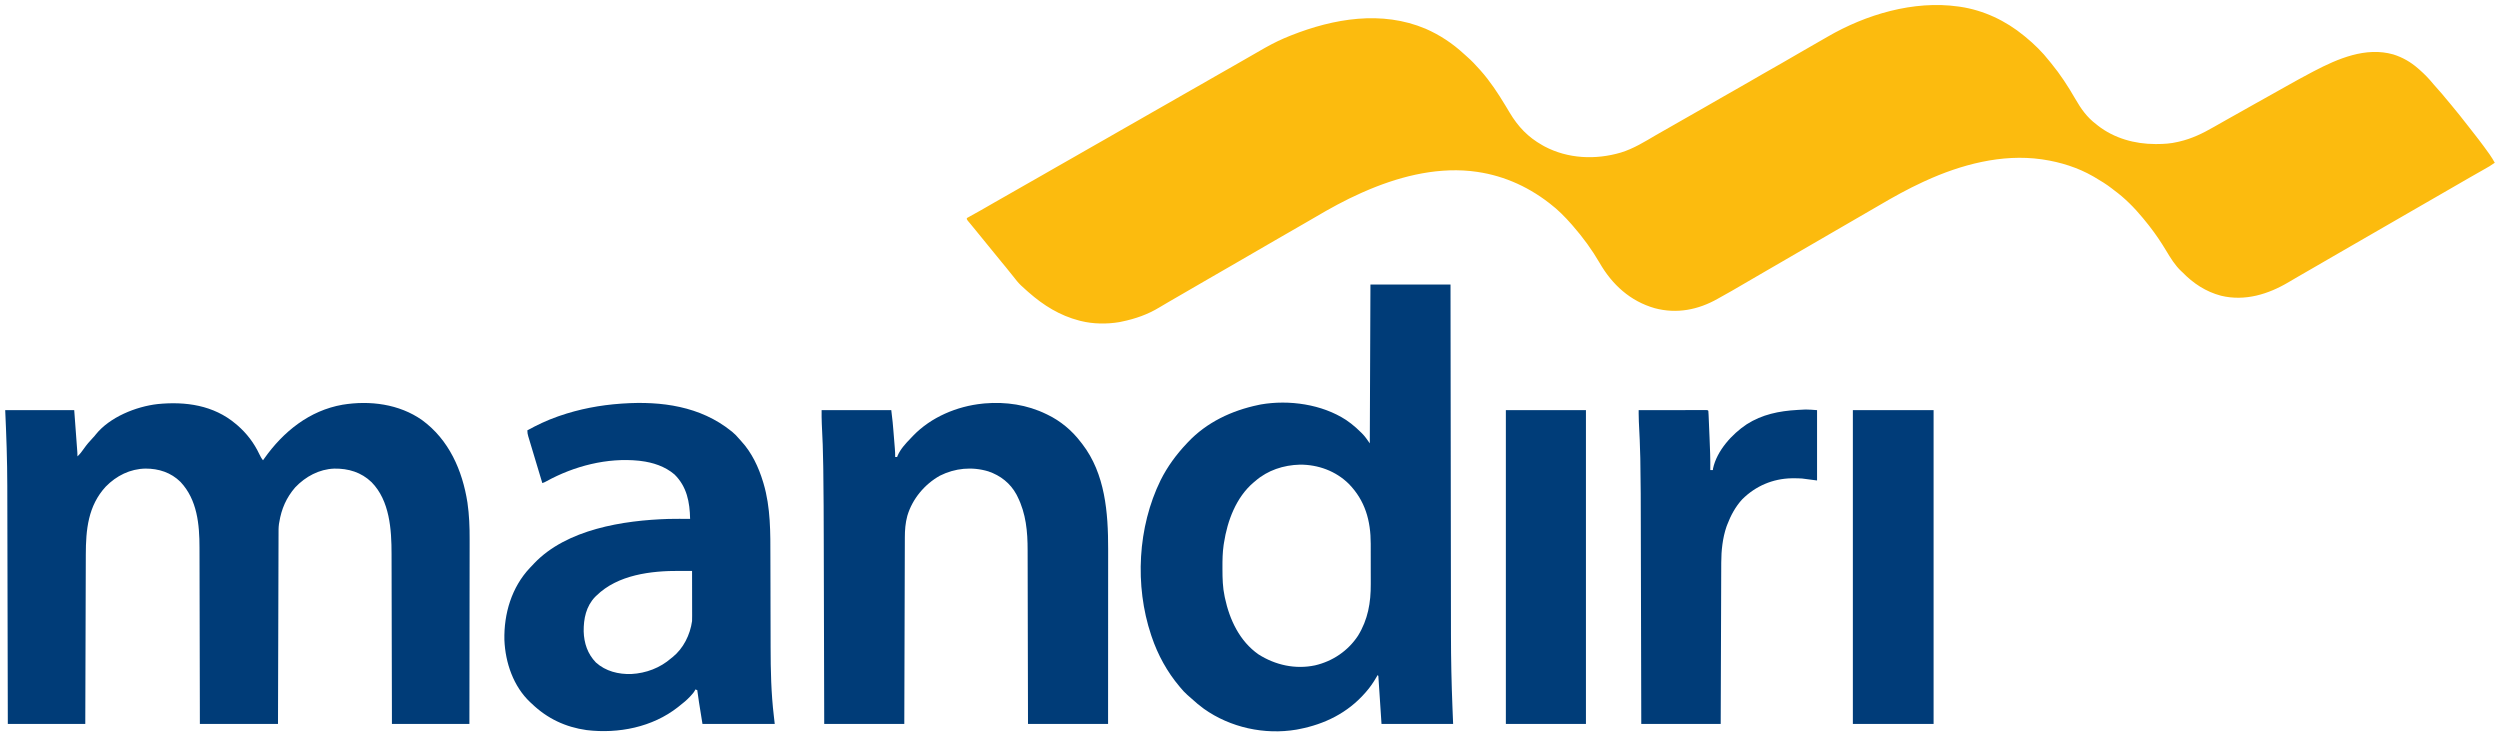
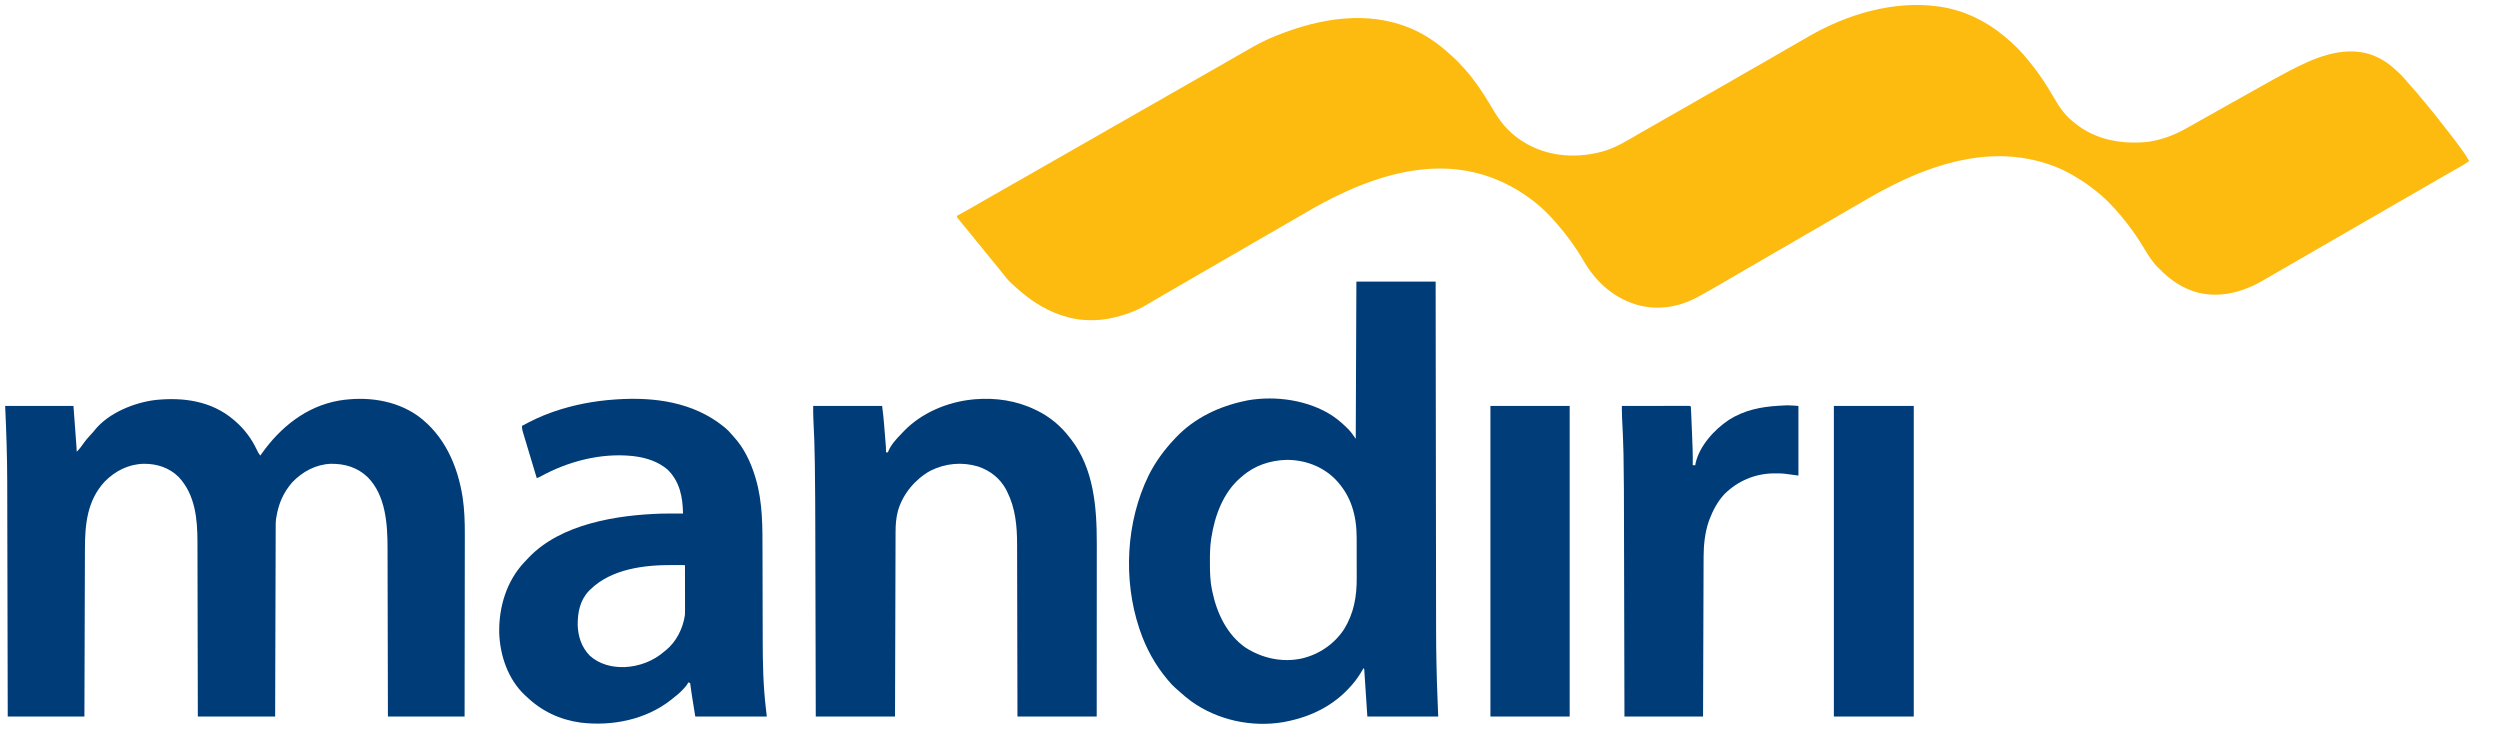
- <svg xmlns="http://www.w3.org/2000/svg" version="1.1" width="3840" height="1131">
+ <svg xmlns="http://www.w3.org/2000/svg" version="1.1" viewBox="0 0 3879.782 1171.426" preserveAspectRatio="xMidYMid meet">
  <path d="M0 0 C0.814 0.113 1.629 0.226 2.468 0.342 C38.769 5.653 72.784 21.774 101 45 C101.544 45.442 102.088 45.885 102.648 46.341 C116.394 57.577 129.086 69.982 140 84 C140.902 85.104 141.807 86.205 142.715 87.305 C156.695 104.321 168.516 122.56 179.507 141.613 C188.524 157.234 197.405 170.043 212 181 C212.791 181.641 213.583 182.281 214.398 182.941 C239.395 202.457 271.086 211.223 302.375 211.25 C303.447 211.251 303.447 211.251 304.542 211.252 C315.629 211.235 326.198 210.616 337 208 C337.771 207.823 338.541 207.646 339.335 207.464 C358.978 202.909 375.396 194.837 392.809 184.832 C397.692 182.029 402.597 179.266 407.5 176.5 C409.396 175.427 411.292 174.354 413.188 173.281 C420.335 169.241 427.502 165.235 434.668 161.228 C441.582 157.36 448.482 153.468 455.375 149.562 C464.87 144.184 474.405 138.877 483.95 133.588 C490.237 130.102 496.506 126.589 502.754 123.035 C516.053 115.472 529.462 108.128 543 101 C544.007 100.47 545.014 99.94 546.051 99.394 C583.105 80.029 625.793 61.596 668.123 73.602 C682.266 78.042 694.838 85.254 706 95 C706.855 95.745 707.709 96.49 708.59 97.258 C716.299 104.098 723.151 111.078 729.613 119.109 C731.994 121.992 734.467 124.751 737 127.5 C741.055 131.912 744.885 136.452 748.648 141.113 C751.244 144.3 753.898 147.433 756.562 150.562 C761.148 155.96 765.619 161.435 770 167 C770.407 167.516 770.814 168.033 771.233 168.565 C773.547 171.503 775.857 174.444 778.164 177.387 C779.966 179.685 781.773 181.98 783.586 184.27 C794.251 197.755 804.808 211.345 814.75 225.375 C815.465 226.381 815.465 226.381 816.195 227.407 C819.052 231.484 821.591 235.643 824 240 C818.542 243.926 812.823 247.272 806.938 250.5 C799.768 254.434 792.679 258.488 785.625 262.625 C776.783 267.808 767.906 272.927 759 278 C750.306 282.953 741.635 287.944 733 293 C723.772 298.404 714.5 303.727 705.209 309.021 C697.113 313.635 689.042 318.291 681 323 C671.772 328.404 662.5 333.727 653.209 339.021 C645.113 343.635 637.042 348.291 629 353 C620.365 358.056 611.694 363.046 603 368 C593.279 373.54 583.591 379.134 573.933 384.783 C563.419 390.932 552.867 397.012 542.313 403.091 C537.837 405.67 533.362 408.25 528.888 410.832 C526.684 412.103 524.479 413.373 522.274 414.641 C517.431 417.427 512.601 420.227 507.812 423.105 C476.279 441.988 440.25 453.088 403.586 444.262 C380.084 438.038 360.897 425.353 344 408 C343.517 407.562 343.033 407.123 342.535 406.672 C332.922 397.715 325.828 386.045 319.124 374.864 C311.398 362.049 303.217 349.789 294 338 C293.304 337.102 292.608 336.203 291.891 335.277 C289.959 332.823 287.988 330.408 286 328 C285.202 327.016 284.404 326.033 283.582 325.02 C270.435 309.075 255.708 294.19 239 282 C238.047 281.252 237.095 280.505 236.113 279.734 C227.549 273.051 218.378 267.46 209 262 C208.035 261.437 208.035 261.437 207.05 260.862 C183.541 247.316 156.751 238.998 130 235 C129.217 234.883 128.434 234.766 127.627 234.645 C66.77 226.062 4.062 242.781 -51 268 C-52.026 268.469 -53.051 268.937 -54.108 269.42 C-77.789 280.336 -100.49 292.966 -122.938 306.203 C-128.273 309.334 -133.638 312.415 -139 315.5 C-147.348 320.308 -155.682 325.139 -164 330 C-173.41 335.499 -182.845 340.954 -192.289 346.395 C-199.54 350.573 -206.775 354.777 -214 359 C-223.41 364.499 -232.845 369.954 -242.289 375.395 C-249.54 379.573 -256.775 383.777 -264 388 C-273.41 393.499 -282.845 398.954 -292.289 404.395 C-299.54 408.573 -306.775 412.778 -314 417 C-350.354 438.238 -350.354 438.238 -366.217 447.01 C-367.423 447.68 -368.626 448.354 -369.826 449.033 C-399.701 465.922 -432.554 472.409 -466.251 463.398 C-503.892 452.69 -531.778 427.162 -550.973 393.812 C-562.722 373.561 -576.608 354.618 -592 337 C-592.713 336.175 -593.426 335.35 -594.16 334.5 C-604.182 323.111 -614.91 312.189 -627 303 C-627.665 302.486 -628.329 301.972 -629.014 301.443 C-663.586 274.784 -703.433 257.761 -747 253 C-747.942 252.889 -748.885 252.778 -749.855 252.664 C-806.001 247.176 -863.039 262.473 -914 285 C-915.544 285.678 -915.544 285.678 -917.119 286.37 C-941.985 297.363 -965.589 310.405 -988.979 324.223 C-994.258 327.328 -999.567 330.381 -1004.875 333.438 C-1005.955 334.06 -1007.036 334.683 -1008.149 335.324 C-1010.338 336.586 -1012.528 337.848 -1014.718 339.109 C-1020.147 342.237 -1025.573 345.369 -1031 348.5 C-1037.522 352.264 -1044.045 356.026 -1050.57 359.785 C-1061.062 365.831 -1071.545 371.891 -1082 378 C-1093.547 384.747 -1105.129 391.433 -1116.718 398.109 C-1122.147 401.237 -1127.573 404.369 -1133 407.5 C-1139.522 411.264 -1146.045 415.026 -1152.57 418.785 C-1164.049 425.399 -1175.512 432.04 -1186.95 438.724 C-1195.493 443.713 -1204.053 448.673 -1212.636 453.592 C-1217.467 456.364 -1222.28 459.149 -1227.02 462.074 C-1244.907 473.029 -1264.491 479.808 -1285 484 C-1286.742 484.367 -1286.742 484.367 -1288.52 484.742 C-1307.624 487.989 -1329.168 487.757 -1348 483 C-1348.79 482.801 -1349.58 482.603 -1350.394 482.398 C-1380.155 474.653 -1405.09 459.16 -1428 439 C-1428.92 438.192 -1429.841 437.384 -1430.789 436.551 C-1433.216 434.391 -1435.615 432.206 -1438 430 C-1438.589 429.465 -1439.178 428.93 -1439.785 428.379 C-1444.149 424.242 -1447.785 419.568 -1451.456 414.824 C-1455.259 409.914 -1459.167 405.099 -1463.125 400.312 C-1463.726 399.586 -1464.326 398.859 -1464.945 398.11 C-1466.108 396.704 -1467.271 395.299 -1468.434 393.894 C-1474.739 386.269 -1480.967 378.583 -1487.203 370.902 C-1490.295 367.095 -1493.392 363.293 -1496.5 359.5 C-1500.741 354.324 -1504.962 349.132 -1509.175 343.933 C-1511.709 340.807 -1514.251 337.689 -1516.832 334.602 C-1517.651 333.619 -1518.469 332.637 -1519.312 331.625 C-1520.031 330.772 -1520.749 329.918 -1521.488 329.039 C-1523 327 -1523 327 -1523 325 C-1522.308 324.619 -1521.616 324.238 -1520.902 323.845 C-1507.484 316.449 -1494.133 308.968 -1480.924 301.203 C-1473.832 297.043 -1466.684 292.997 -1459.5 289 C-1451.278 284.424 -1443.114 279.764 -1435 275 C-1425.851 269.628 -1416.626 264.409 -1407.355 259.25 C-1400.186 255.25 -1393.079 251.157 -1386 247 C-1376.851 241.628 -1367.626 236.409 -1358.355 231.25 C-1351.186 227.25 -1344.079 223.157 -1337 219 C-1327.851 213.628 -1318.626 208.409 -1309.355 203.25 C-1302.186 199.25 -1295.079 195.157 -1288 191 C-1278.851 185.628 -1269.626 180.409 -1260.355 175.25 C-1253.186 171.25 -1246.079 167.157 -1239 163 C-1229.851 157.628 -1220.626 152.409 -1211.355 147.25 C-1204.186 143.25 -1197.079 139.157 -1190 135 C-1180.851 129.628 -1171.626 124.409 -1162.355 119.25 C-1155.186 115.25 -1148.079 111.157 -1141 107 C-1131.851 101.628 -1122.626 96.409 -1113.355 91.25 C-1106.186 87.25 -1099.079 83.156 -1092 79 C-1083.666 74.114 -1075.296 69.297 -1066.875 64.562 C-1065.893 64.008 -1064.91 63.453 -1063.898 62.881 C-1051.866 56.145 -1039.637 50.2 -1026.812 45.125 C-1026.171 44.871 -1025.53 44.616 -1024.869 44.354 C-959.115 18.342 -885.613 5.779 -818.395 34.098 C-796.451 43.66 -776.929 56.632 -759.352 72.836 C-757.783 74.28 -756.194 75.702 -754.586 77.102 C-747.52 83.271 -741.219 89.996 -735 97 C-734.54 97.515 -734.08 98.031 -733.605 98.562 C-719.1 114.912 -707.089 133.232 -695.816 151.906 C-695.262 152.825 -695.262 152.825 -694.695 153.762 C-692.851 156.816 -691.014 159.875 -689.188 162.941 C-676.192 184.661 -661.059 200.565 -639 213 C-637.948 213.594 -636.896 214.189 -635.812 214.801 C-599.715 233.999 -557.066 235.751 -518.344 224.323 C-498.852 218.342 -481.767 207.676 -464.276 197.405 C-457.067 193.179 -449.802 189.063 -442.5 185 C-434.278 180.424 -426.114 175.764 -418 171 C-408.851 165.628 -399.626 160.409 -390.355 155.25 C-382.185 150.692 -374.102 145.996 -366.035 141.259 C-358.76 136.998 -351.428 132.852 -344.062 128.75 C-336.56 124.571 -329.101 120.339 -321.716 115.955 C-315.08 112.024 -308.386 108.197 -301.688 104.375 C-301.092 104.035 -300.497 103.695 -299.883 103.345 C-294.985 100.55 -290.086 97.758 -285.186 94.966 C-281.04 92.604 -276.894 90.24 -272.75 87.875 C-272.167 87.542 -271.584 87.21 -270.983 86.867 C-261.985 81.729 -253.026 76.527 -244.084 71.293 C-235.168 66.081 -226.21 60.947 -217.235 55.838 C-211.863 52.78 -206.496 49.715 -201.156 46.602 C-142.035 12.202 -68.664 -9.694 0 0 Z " fill="#FCBB0E" transform="translate(3008,10)" />
  <path d="M0 0 C0.87 0.73 1.74 1.459 2.637 2.211 C17.197 14.874 28.149 29.302 36.401 46.722 C37.998 50.092 39.616 53.12 42 56 C42.629 55.105 43.258 54.211 43.906 53.289 C73.067 12.004 113.314 -20.453 164.209 -29.357 C206.062 -36.166 251.079 -30.541 286.355 -5.715 C327.633 24.429 348.282 71.533 356 121 C358.745 139.872 359.431 158.554 359.348 177.596 C359.335 181.417 359.34 185.239 359.342 189.061 C359.343 195.647 359.334 202.234 359.317 208.821 C359.293 218.344 359.285 227.867 359.281 237.39 C359.275 252.848 359.255 268.306 359.226 283.765 C359.199 298.762 359.177 313.758 359.165 328.755 C359.164 329.683 359.163 330.611 359.162 331.567 C359.158 336.222 359.155 340.878 359.151 345.534 C359.12 384.023 359.065 422.511 359 461 C319.73 461 280.46 461 240 461 C239.978 448.201 239.978 448.201 239.956 435.143 C239.907 407.753 239.843 380.363 239.771 352.973 C239.76 348.709 239.749 344.445 239.738 340.181 C239.734 338.908 239.734 338.908 239.731 337.609 C239.696 323.917 239.671 310.225 239.65 296.532 C239.628 282.453 239.595 268.375 239.551 254.296 C239.525 245.628 239.507 236.96 239.501 228.293 C239.495 222.326 239.479 216.36 239.454 210.393 C239.441 206.965 239.433 203.537 239.435 200.11 C239.452 162.536 236.688 118.005 208.719 89.621 C192.904 74.374 173.184 68.462 151.484 68.785 C128.24 69.588 107.145 81.016 91.375 97.688 C77.853 113.334 70.259 130.717 67 151 C66.831 151.948 66.661 152.896 66.487 153.872 C65.717 159.338 65.846 164.837 65.842 170.345 C65.834 172.21 65.834 172.21 65.827 174.112 C65.814 177.551 65.806 180.99 65.799 184.429 C65.791 188.142 65.778 191.855 65.765 195.568 C65.743 201.997 65.725 208.426 65.709 214.854 C65.686 224.15 65.658 233.445 65.629 242.74 C65.581 257.821 65.538 272.902 65.497 287.984 C65.458 302.632 65.417 317.281 65.372 331.929 C65.368 333.284 65.368 333.284 65.364 334.666 C65.35 339.197 65.337 343.729 65.323 348.26 C65.209 385.84 65.103 423.42 65 461 C25.4 461 -14.2 461 -55 461 C-55.015 452.148 -55.029 443.297 -55.044 434.177 C-55.093 405.784 -55.156 377.391 -55.229 348.997 C-55.24 344.58 -55.251 340.162 -55.262 335.744 C-55.266 334.424 -55.266 334.424 -55.269 333.079 C-55.304 318.88 -55.329 304.682 -55.35 290.483 C-55.372 275.89 -55.405 261.297 -55.449 246.704 C-55.475 237.715 -55.493 228.727 -55.499 219.738 C-55.505 213.555 -55.521 207.373 -55.546 201.191 C-55.56 197.636 -55.569 194.081 -55.565 190.526 C-55.534 154.74 -58.984 116.635 -84.699 89.277 C-99.34 74.786 -118.144 68.701 -138.529 68.756 C-162.107 69.164 -183.1 79.627 -199.53 96.409 C-226.796 125.912 -230.124 162.657 -230.201 200.92 C-230.209 204.419 -230.222 207.918 -230.235 211.417 C-230.257 217.462 -230.275 223.507 -230.291 229.552 C-230.314 238.292 -230.342 247.032 -230.371 255.772 C-230.419 269.956 -230.462 284.14 -230.503 298.324 C-230.542 312.093 -230.584 325.862 -230.628 339.632 C-230.63 340.482 -230.633 341.332 -230.636 342.208 C-230.65 346.475 -230.663 350.741 -230.677 355.008 C-230.791 390.338 -230.897 425.669 -231 461 C-270.27 461 -309.54 461 -350 461 C-350.025 449.046 -350.05 437.093 -350.076 424.777 C-350.157 386.396 -350.243 348.015 -350.331 309.634 C-350.345 303.658 -350.359 297.683 -350.372 291.707 C-350.375 290.517 -350.378 289.328 -350.381 288.102 C-350.424 268.918 -350.465 249.735 -350.505 230.551 C-350.545 210.822 -350.59 191.093 -350.637 171.363 C-350.666 159.22 -350.692 147.076 -350.715 134.932 C-350.731 126.57 -350.751 118.208 -350.773 109.845 C-350.785 105.043 -350.796 100.241 -350.803 95.438 C-350.863 56.551 -352.232 17.895 -354 -21 C-319.02 -21 -284.04 -21 -248 -21 C-247.175 -9.842 -246.35 1.316 -245.5 12.812 C-245.239 16.335 -244.978 19.858 -244.709 23.488 C-244.392 27.79 -244.392 27.79 -244.243 29.805 C-244.14 31.212 -244.035 32.618 -243.931 34.025 C-243.772 36.155 -243.616 38.286 -243.459 40.417 C-243.37 41.619 -243.281 42.82 -243.19 44.058 C-243.062 46.035 -243 48.018 -243 50 C-239.245 46.451 -236.274 42.717 -233.375 38.438 C-229.162 32.366 -224.535 26.971 -219.445 21.621 C-216.988 19.056 -216.988 19.056 -214.895 16.359 C-193.412 -10.394 -153.109 -26.552 -119.9 -30.355 C-76.967 -34.637 -33.936 -28.621 0 0 Z " fill="#003C78" transform="translate(362,651)" />
  <path d="M0 0 C40.59 0 81.18 0 123 0 C123.02 17.594 123.04 35.188 123.06 53.316 C123.074 65.075 123.087 76.835 123.101 88.594 C123.102 89.341 123.103 90.089 123.104 90.859 C123.134 116.084 123.167 141.309 123.201 166.534 C123.203 167.772 123.203 167.772 123.205 169.034 C123.229 186.975 123.255 204.916 123.28 222.857 C123.293 231.658 123.305 240.46 123.317 249.261 C123.319 250.575 123.319 250.575 123.321 251.915 C123.361 280.167 123.394 308.42 123.425 336.672 C123.456 365.768 123.494 394.864 123.539 423.96 C123.545 428.094 123.552 432.228 123.558 436.363 C123.559 437.176 123.561 437.99 123.562 438.828 C123.582 451.785 123.595 464.743 123.605 477.701 C123.616 490.81 123.634 503.92 123.659 517.03 C123.672 524.099 123.683 531.169 123.684 538.238 C123.695 575.538 124.506 612.732 126 650 C126.33 658.25 126.66 666.5 127 675 C90.7 675 54.4 675 17 675 C14.562 638.062 14.562 638.062 13.799 626.383 C13.57 622.94 13.57 622.94 13.339 619.496 C13.236 617.958 13.136 616.42 13.036 614.881 C12.886 612.556 12.73 610.231 12.573 607.906 C12.486 606.594 12.399 605.282 12.31 603.93 C12.322 601.113 12.322 601.113 11 600 C10.455 600.955 9.909 601.91 9.348 602.895 C4.524 611.218 -0.597 618.777 -7 626 C-7.431 626.491 -7.861 626.982 -8.305 627.488 C-35.23 658.08 -70.289 675.385 -110 683 C-111.789 683.352 -111.789 683.352 -113.613 683.711 C-162.722 691.986 -215.197 680.556 -255.789 651.729 C-262.432 646.893 -268.685 641.658 -274.727 636.086 C-276.839 634.148 -279 632.29 -281.188 630.438 C-285.197 626.922 -288.61 623.109 -292 619 C-292.423 618.5 -292.845 618.001 -293.281 617.486 C-312.254 595.013 -326.602 568.839 -336 541 C-336.308 540.093 -336.616 539.186 -336.933 538.252 C-362.253 462.424 -357.544 372.494 -322.329 300.656 C-311.8 279.607 -298.164 261.069 -282 244 C-281.264 243.213 -281.264 243.213 -280.512 242.409 C-251.548 211.598 -212.951 193.487 -172 185 C-170.163 184.615 -170.163 184.615 -168.289 184.223 C-125.087 176.768 -74.581 183.855 -37.438 208.062 C-35.61 209.354 -33.796 210.665 -32 212 C-31.189 212.589 -30.378 213.178 -29.543 213.785 C-24.285 217.786 -19.521 222.254 -14.812 226.875 C-13.957 227.704 -13.957 227.704 -13.084 228.549 C-8.222 233.42 -5.1 238.143 -1 244 C-0.67 163.48 -0.34 82.96 0 0 Z M-177 302 C-177.807 302.664 -178.614 303.328 -179.445 304.012 C-206.397 326.866 -219.74 362.966 -225 397 C-225.177 398.122 -225.355 399.245 -225.537 400.401 C-227.164 411.814 -227.357 423.109 -227.312 434.625 C-227.311 435.598 -227.309 436.571 -227.307 437.573 C-227.263 451.566 -226.969 465.272 -224 479 C-223.828 479.827 -223.657 480.654 -223.48 481.505 C-216.361 514.977 -200.827 547.952 -172.004 568.094 C-146.092 584.586 -115.366 591.41 -85.02 584.969 C-58.014 578.677 -34.403 562.718 -19.094 539.477 C-3.861 514.709 0.653 488.732 0.496 460.055 C0.496 457.705 0.498 455.355 0.501 453.006 C0.502 448.116 0.49 443.227 0.467 438.337 C0.438 432.12 0.441 425.904 0.454 419.686 C0.461 414.846 0.453 410.005 0.44 405.165 C0.436 402.874 0.435 400.584 0.439 398.293 C0.472 362.959 -8.081 331.923 -33.25 306.188 C-53.193 286.485 -80.417 276.541 -108.333 276.7 C-133.415 277.323 -158.033 285.301 -177 302 Z " fill="#003C78" transform="translate(2105,437)" />
  <path d="M0 0 C0.62 0.296 1.241 0.592 1.88 0.897 C21.897 10.531 39.626 25.298 53 43 C53.764 43.964 54.529 44.928 55.316 45.922 C90.64 91.65 95.201 151.684 95.116 207.23 C95.112 210.849 95.113 214.467 95.114 218.086 C95.114 224.333 95.111 230.58 95.106 236.827 C95.098 245.859 95.095 254.89 95.094 263.922 C95.092 278.581 95.085 293.239 95.075 307.898 C95.066 322.125 95.059 336.352 95.055 350.579 C95.055 351.898 95.055 351.898 95.054 353.243 C95.053 357.654 95.052 362.065 95.05 366.476 C95.04 402.984 95.022 439.492 95 476 C54.41 476 13.82 476 -28 476 C-28.022 462.904 -28.022 462.904 -28.044 449.544 C-28.093 421.538 -28.156 393.532 -28.229 365.526 C-28.24 361.168 -28.251 356.81 -28.262 352.453 C-28.266 351.151 -28.266 351.151 -28.269 349.824 C-28.304 335.819 -28.329 321.815 -28.35 307.81 C-28.372 293.416 -28.405 279.022 -28.449 264.628 C-28.475 255.762 -28.493 246.896 -28.499 238.03 C-28.505 231.932 -28.521 225.834 -28.546 219.735 C-28.56 216.229 -28.569 212.723 -28.565 209.216 C-28.552 180.512 -31.036 153 -44 127 C-44.522 125.943 -45.044 124.886 -45.582 123.797 C-55.001 106.288 -70.245 94.326 -89 88 C-114.044 80.484 -140.031 82.992 -163.32 94.664 C-186.849 107.843 -205.649 130.3 -213.344 156.312 C-216.335 167.372 -217.148 178.038 -217.158 189.433 C-217.163 190.662 -217.168 191.891 -217.173 193.157 C-217.186 196.545 -217.194 199.934 -217.201 203.323 C-217.209 206.985 -217.222 210.648 -217.235 214.31 C-217.257 220.649 -217.275 226.987 -217.291 233.325 C-217.314 242.489 -217.342 251.653 -217.371 260.817 C-217.419 275.687 -217.462 290.556 -217.503 305.426 C-217.542 319.866 -217.584 334.307 -217.628 348.748 C-217.63 349.639 -217.633 350.529 -217.636 351.447 C-217.65 355.916 -217.663 360.385 -217.677 364.853 C-217.791 401.902 -217.897 438.951 -218 476 C-258.59 476 -299.18 476 -341 476 C-341.025 465.597 -341.05 455.194 -341.076 444.475 C-341.157 410.899 -341.243 377.323 -341.331 343.747 C-341.345 338.5 -341.359 333.254 -341.372 328.008 C-341.375 326.964 -341.378 325.92 -341.381 324.844 C-341.424 308.106 -341.465 291.367 -341.505 274.628 C-341.546 257.356 -341.59 240.083 -341.637 222.811 C-341.663 213.15 -341.688 203.489 -341.709 193.828 C-341.788 157.886 -341.899 121.947 -342.423 86.008 C-342.453 83.936 -342.482 81.864 -342.51 79.792 C-342.821 58.146 -343.5 36.522 -344.72 14.906 C-345.084 7.912 -345 1.042 -345 -6 C-309.69 -6 -274.38 -6 -238 -6 C-235.696 13.586 -235.696 13.586 -234.93 23.168 C-234.844 24.217 -234.758 25.267 -234.669 26.348 C-234.491 28.528 -234.315 30.708 -234.14 32.888 C-233.872 36.221 -233.599 39.553 -233.324 42.885 C-233.151 45.021 -232.978 47.157 -232.805 49.293 C-232.723 50.28 -232.642 51.268 -232.559 52.285 C-232.194 56.871 -231.901 61.396 -232 66 C-231.01 66 -230.02 66 -229 66 C-228.751 65.3 -228.502 64.6 -228.246 63.879 C-223.885 53.803 -215.959 45.256 -208.398 37.445 C-207.025 36.026 -205.669 34.591 -204.312 33.156 C-176.803 4.688 -137.051 -12.026 -98 -16 C-96.846 -16.122 -95.693 -16.245 -94.504 -16.371 C-62.07 -19.105 -29.322 -14.355 0 0 Z " fill="#003C78" transform="translate(1607,636)" />
  <path d="M0 0 C0.701 0.557 1.403 1.114 2.125 1.688 C5.904 4.791 9.105 8.226 12.262 11.957 C13.361 13.25 14.487 14.521 15.645 15.762 C31.64 33.031 42.273 55.677 49 78 C49.351 79.155 49.351 79.155 49.709 80.333 C60.877 117.823 60.304 156.417 60.339 195.129 C60.347 201.424 60.368 207.719 60.388 214.014 C60.42 224.587 60.447 235.16 60.468 245.733 C60.47 246.4 60.471 247.067 60.472 247.754 C60.482 252.482 60.491 257.21 60.5 261.938 C60.51 267.323 60.521 272.708 60.532 278.094 C60.533 278.757 60.534 279.421 60.536 280.104 C60.558 291.275 60.589 302.447 60.624 313.618 C60.643 319.85 60.659 326.082 60.664 332.314 C60.698 367.734 61.444 402.759 65.643 437.963 C66.114 441.973 66.554 445.987 67 450 C30.37 450 -6.26 450 -44 450 C-49.804 414.018 -49.804 414.018 -52 398 C-52.99 397.67 -53.98 397.34 -55 397 C-55.228 397.543 -55.456 398.085 -55.691 398.645 C-57.385 401.693 -59.585 404.142 -61.938 406.688 C-62.669 407.481 -62.669 407.481 -63.416 408.29 C-68.212 413.384 -73.452 417.744 -79 422 C-79.888 422.715 -80.776 423.431 -81.691 424.168 C-120.94 455.01 -173.113 465.266 -221.991 459.418 C-254.278 454.929 -282.568 441.592 -306 419 C-306.842 418.233 -307.684 417.466 -308.551 416.676 C-334.412 392.381 -346.831 355.906 -348.246 321.094 C-349.175 280.61 -337.161 240.083 -309.095 210.257 C-307.735 208.834 -306.367 207.417 -305 206 C-304.223 205.16 -303.445 204.319 -302.645 203.453 C-252.559 150.766 -165.174 137.198 -96.164 135.082 C-85.112 134.86 -74.054 134.922 -63 135 C-63.503 109.292 -67.906 85.496 -87 66.75 C-101.547 54.29 -120.221 48.256 -139 46 C-139.902 45.889 -140.805 45.778 -141.734 45.664 C-190.442 40.686 -241.201 53.866 -283.727 77.25 C-287 79 -287 79 -290 80 C-293.005 70.031 -296.005 60.061 -298.996 50.089 C-300.386 45.458 -301.777 40.828 -303.173 36.2 C-304.52 31.734 -305.862 27.266 -307.2 22.798 C-307.711 21.092 -308.225 19.387 -308.74 17.683 C-309.462 15.298 -310.176 12.91 -310.889 10.522 C-311.104 9.817 -311.319 9.111 -311.54 8.384 C-312.524 5.063 -313 2.506 -313 -1 C-298.059 -9.202 -283.077 -16.323 -267 -22 C-266.008 -22.35 -265.015 -22.701 -263.993 -23.062 C-233.417 -33.687 -201.276 -39.764 -169 -42 C-167.659 -42.095 -167.659 -42.095 -166.292 -42.191 C-107.201 -46.105 -47.308 -38.052 0 0 Z M-207 253 C-207.625 253.601 -208.25 254.201 -208.895 254.82 C-222.831 269.355 -226.643 288.34 -226.471 307.774 C-225.954 325.843 -220.497 342.396 -207.664 355.598 C-192.713 369.08 -173.006 373.915 -153.293 373.285 C-130.62 372.051 -109.124 363.953 -92 349 C-91.34 348.483 -90.68 347.966 -90 347.434 C-73.232 333.945 -62.967 313.052 -60 292 C-59.914 289.407 -59.873 286.842 -59.886 284.25 C-59.886 283.123 -59.886 283.123 -59.886 281.972 C-59.887 279.505 -59.894 277.038 -59.902 274.57 C-59.904 272.853 -59.906 271.135 -59.907 269.417 C-59.91 264.909 -59.92 260.401 -59.931 255.894 C-59.942 251.289 -59.946 246.683 -59.951 242.078 C-59.962 233.052 -59.979 224.026 -60 215 C-64.698 214.97 -69.397 214.949 -74.095 214.935 C-75.686 214.929 -77.277 214.921 -78.868 214.91 C-122.961 214.629 -174.1 220.732 -207 253 Z " fill="#003C78" transform="translate(1123,662)" />
  <path d="M0 0 C0 35.64 0 71.28 0 108 C-11.385 106.515 -11.385 106.515 -23 105 C-27.365 104.756 -31.532 104.56 -35.875 104.625 C-36.913 104.634 -37.95 104.644 -39.019 104.654 C-67.996 105.217 -94.423 116.491 -115 137 C-125.308 148.196 -132.649 161.841 -138 176 C-138.367 176.964 -138.735 177.928 -139.113 178.922 C-145.06 196.28 -147.14 215.76 -147.158 234.035 C-147.163 235.101 -147.168 236.168 -147.173 237.266 C-147.188 240.814 -147.197 244.362 -147.205 247.911 C-147.215 250.464 -147.225 253.017 -147.235 255.57 C-147.257 261.054 -147.275 266.539 -147.291 272.023 C-147.314 279.952 -147.342 287.882 -147.371 295.811 C-147.419 308.678 -147.462 321.544 -147.503 334.411 C-147.542 346.905 -147.584 359.399 -147.628 371.893 C-147.63 372.671 -147.633 373.45 -147.636 374.253 C-147.658 380.345 -147.679 386.436 -147.701 392.528 C-147.807 422.352 -147.903 452.176 -148 482 C-188.26 482 -228.52 482 -270 482 C-270.025 470.841 -270.05 459.683 -270.076 448.186 C-270.157 412.281 -270.243 376.376 -270.331 340.471 C-270.345 334.872 -270.359 329.273 -270.372 323.675 C-270.375 322.56 -270.378 321.446 -270.381 320.298 C-270.424 302.371 -270.465 284.444 -270.505 266.517 C-270.545 248.055 -270.59 229.592 -270.637 211.13 C-270.663 200.788 -270.688 190.447 -270.709 180.105 C-270.766 128.084 -270.766 128.084 -271.453 76.068 C-271.482 74.649 -271.482 74.649 -271.51 73.201 C-271.895 54.637 -272.742 36.09 -273.724 17.549 C-273.94 13.435 -274.019 9.339 -274.01 5.219 C-274.009 4.239 -274.007 3.258 -274.006 2.248 C-274.004 1.506 -274.002 0.764 -274 0 C-260.197 -0.023 -246.393 -0.041 -232.59 -0.052 C-226.181 -0.057 -219.772 -0.064 -213.364 -0.075 C-207.184 -0.086 -201.005 -0.092 -194.826 -0.095 C-192.463 -0.097 -190.1 -0.1 -187.736 -0.106 C-184.439 -0.113 -181.142 -0.114 -177.844 -0.114 C-176.856 -0.117 -175.869 -0.121 -174.851 -0.124 C-173.958 -0.123 -173.065 -0.122 -172.144 -0.12 C-171.364 -0.121 -170.583 -0.122 -169.778 -0.123 C-168 0 -168 0 -167 1 C-166.817 3.101 -166.701 5.207 -166.611 7.314 C-166.582 7.974 -166.552 8.635 -166.522 9.315 C-166.425 11.519 -166.335 13.722 -166.246 15.926 C-166.181 17.468 -166.115 19.011 -166.049 20.553 C-165.91 23.806 -165.775 27.058 -165.643 30.311 C-165.475 34.421 -165.3 38.53 -165.122 42.639 C-164.412 59.094 -163.73 75.526 -164 92 C-162.68 92 -161.36 92 -160 92 C-159.925 91.214 -159.85 90.427 -159.773 89.617 C-153.95 62.384 -130.6 36.657 -108.071 21.721 C-84.346 6.553 -58.196 1.265 -30.5 -0.312 C-29.73 -0.358 -28.961 -0.403 -28.168 -0.45 C-25.914 -0.579 -23.661 -0.693 -21.406 -0.801 C-20.1 -0.864 -18.793 -0.928 -17.447 -0.993 C-11.622 -1.002 -5.808 -0.447 0 0 Z " fill="#003C78" transform="translate(2791,630)" />
  <path d="M0 0 C40.92 0 81.84 0 124 0 C124 159.06 124 318.12 124 482 C83.08 482 42.16 482 0 482 C0 322.94 0 163.88 0 0 Z " fill="#003C79" transform="translate(2846,630)" />
  <path d="M0 0 C40.59 0 81.18 0 123 0 C123 159.06 123 318.12 123 482 C82.41 482 41.82 482 0 482 C0 322.94 0 163.88 0 0 Z " fill="#003D79" transform="translate(2313,630)" />
</svg>
